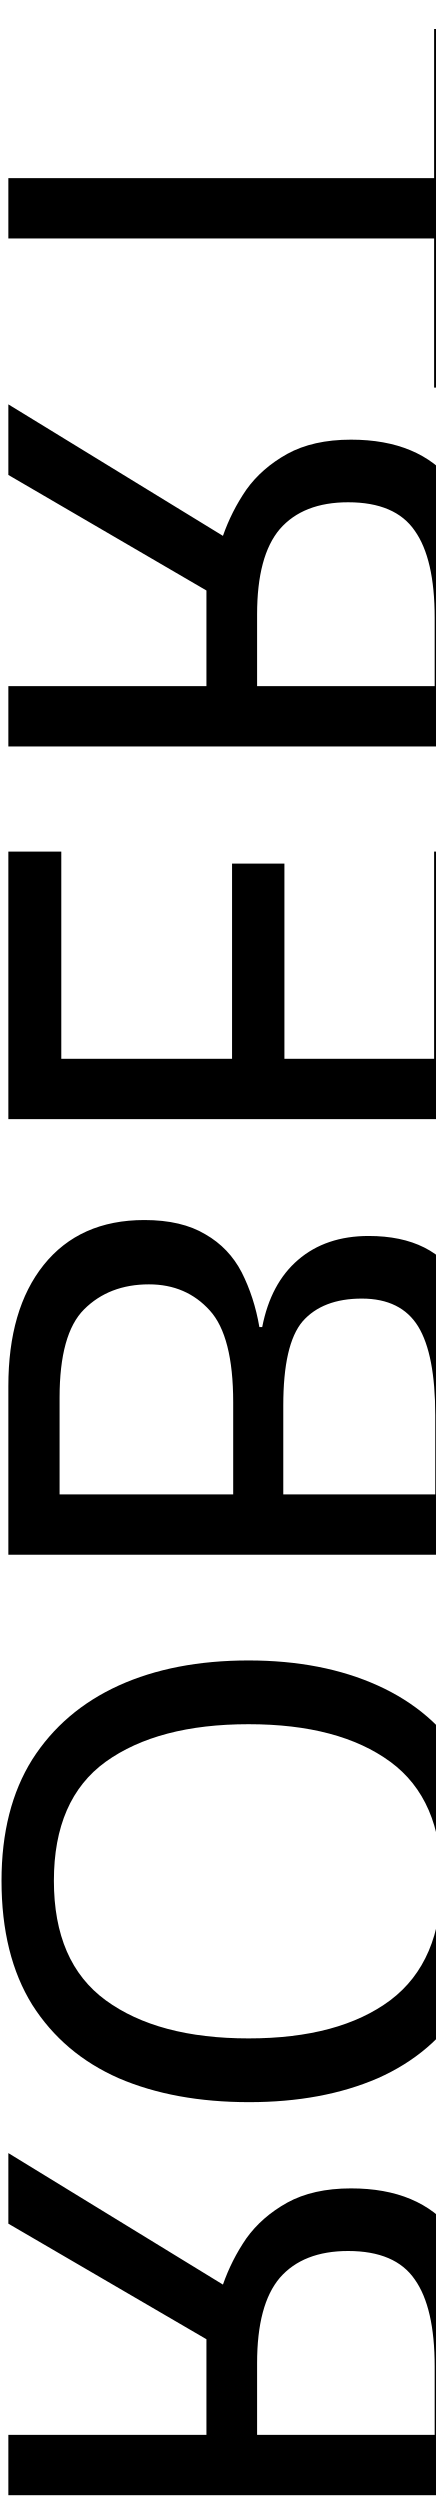
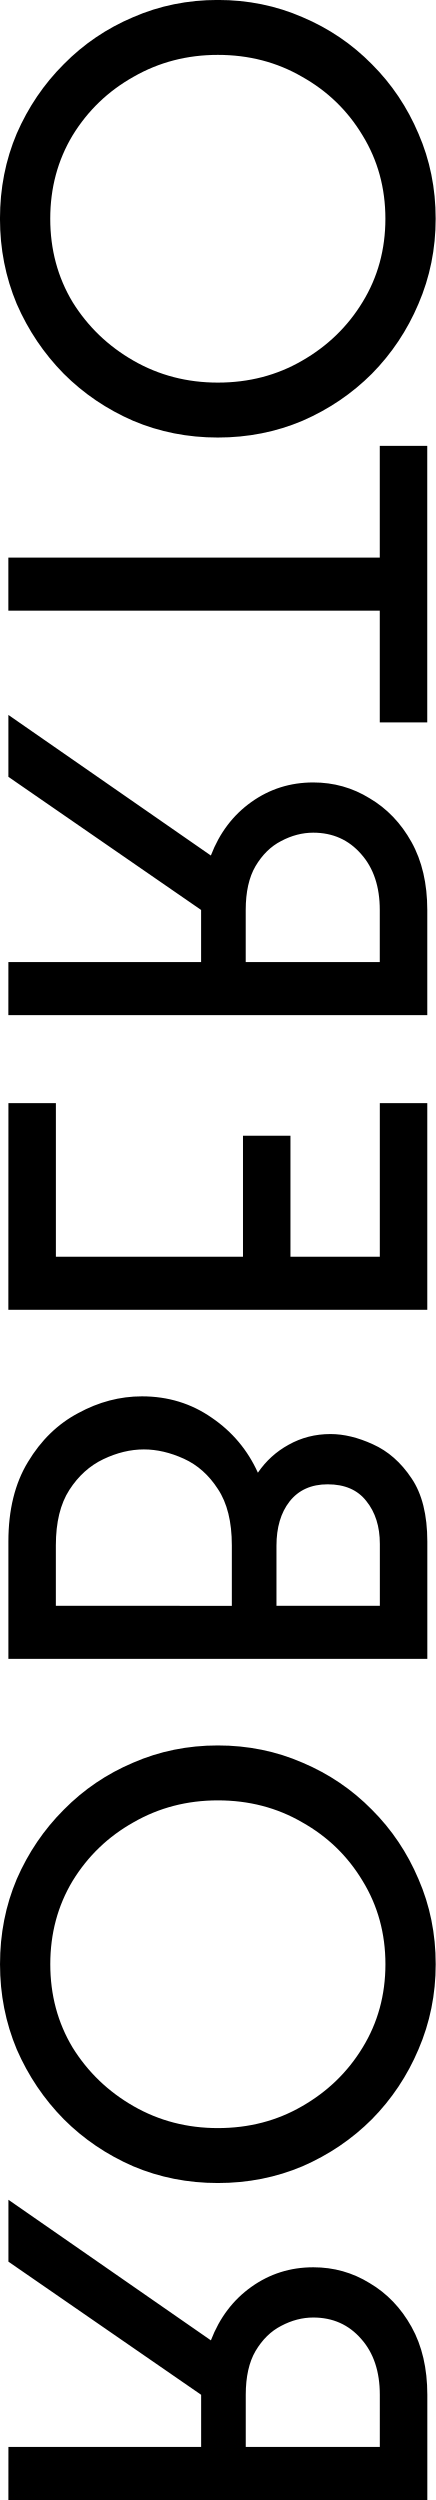
<svg xmlns="http://www.w3.org/2000/svg" width="11.96mm" height="68.627mm" viewBox="0 0 11.96 68.627" version="1.1" id="svg5">
  <defs id="defs2" />
-   <g id="layer1" transform="translate(-72.18475,-38.96218)">
-     <text xml:space="preserve" style="font-style:normal;font-variant:normal;font-weight:normal;font-stretch:normal;font-size:18.399px;font-family:Afacad;-inkscape-font-specification:'Afacad, Normal';font-variant-ligatures:normal;font-variant-caps:normal;font-variant-numeric:normal;font-variant-east-asian:normal;fill:#000000;stroke-width:2" x="-109.238" y="-72.415" id="text236" transform="matrix(0,-1,-1,0,0,0)">
-       <tspan id="tspan234" style="font-style:normal;font-variant:normal;font-weight:normal;font-stretch:normal;font-size:18.399px;font-family:Afacad;-inkscape-font-specification:'Afacad, Normal';font-variant-ligatures:normal;font-variant-caps:normal;font-variant-numeric:normal;font-variant-east-asian:normal;stroke-width:2" x="-109.238" y="-72.415">ROBERTO</tspan>
-     </text>
+   <g id="layer1" transform="translate(-72.18476,-38.96228)">
+     <path d="m -107.589,-72.415 v -11.5 h 2.888 q 1.086,0 1.865,0.434 0.779,0.434 1.201,1.15 0.434,0.703 0.434,1.546 0,0.946 -0.537,1.699 -0.537,0.754 -1.469,1.112 l 3.859,5.558 h -1.699 l -3.654,-5.29 h -1.431 v 5.29 z m 1.457,-6.516 h 1.431 q 0.741,0 1.201,-0.268 0.473,-0.281 0.69,-0.703 0.23,-0.434 0.23,-0.882 0,-0.805 -0.588,-1.316 -0.575,-0.511 -1.533,-0.511 h -1.431 z m 13.25,6.746 q -1.239,0 -2.338,-0.46 -1.086,-0.473 -1.917,-1.291 -0.818,-0.818 -1.291,-1.904 -0.46,-1.086 -0.46,-2.325 0,-1.239 0.46,-2.325 0.473,-1.086 1.291,-1.904 0.831,-0.818 1.917,-1.278 1.099,-0.473 2.338,-0.473 1.252,0 2.338,0.473 1.086,0.46 1.904,1.278 0.831,0.818 1.291,1.904 0.473,1.086 0.473,2.325 0,1.239 -0.473,2.325 -0.46,1.086 -1.291,1.904 -0.818,0.818 -1.904,1.291 -1.086,0.46 -2.338,0.46 z m 0,-1.38 q 1.265,0 2.287,-0.613 1.022,-0.626 1.61,-1.674 0.601,-1.048 0.601,-2.313 0,-1.278 -0.601,-2.313 -0.588,-1.048 -1.61,-1.661 -1.022,-0.626 -2.287,-0.626 -1.265,0 -2.287,0.626 -1.009,0.613 -1.61,1.661 -0.601,1.035 -0.601,2.313 0,1.265 0.601,2.313 0.601,1.048 1.61,1.674 1.022,0.613 2.287,0.613 z m 8.382,1.15 v -11.5 h 3.22 q 1.099,0 1.738,0.434 0.652,0.434 0.933,1.061 0.281,0.613 0.281,1.163 0,0.626 -0.294,1.15 -0.281,0.511 -0.767,0.843 0.933,0.422 1.508,1.265 0.588,0.843 0.588,1.917 0,0.907 -0.46,1.75 -0.447,0.843 -1.342,1.38 -0.882,0.537 -2.185,0.537 z m 1.457,-1.303 h 1.661 q 0.946,0 1.521,-0.371 0.575,-0.371 0.843,-0.933 0.268,-0.562 0.268,-1.112 0,-0.537 -0.256,-1.099 -0.256,-0.562 -0.831,-0.933 -0.575,-0.383 -1.546,-0.383 h -1.661 z m 0,-6.056 h 1.648 q 0.754,0 1.214,-0.358 0.473,-0.371 0.473,-1.048 0,-0.703 -0.46,-1.061 -0.46,-0.371 -1.176,-0.371 h -1.699 z m 8.126,7.36 v -11.5 h 5.673 v 1.303 h -4.217 v 2.453 h 3.322 v 1.303 h -3.322 v 5.136 h 4.217 v 1.303 z m 8.088,0 v -11.5 h 2.888 q 1.086,0 1.865,0.434 0.779,0.434 1.201,1.15 0.434,0.703 0.434,1.546 0,0.946 -0.537,1.699 -0.537,0.754 -1.469,1.112 l 3.859,5.558 h -1.699 l -3.654,-5.29 h -1.431 v 5.29 z m 1.457,-6.516 h 1.431 q 0.741,0 1.201,-0.268 0.473,-0.281 0.69,-0.703 0.23,-0.434 0.23,-0.882 0,-0.805 -0.588,-1.316 -0.575,-0.511 -1.533,-0.511 h -1.431 z m 6.58,-3.68 v -1.303 h 7.59 v 1.303 h -3.067 v 10.196 h -1.457 v -10.196 z m 13.825,10.426 q -1.239,0 -2.338,-0.46 -1.086,-0.473 -1.917,-1.291 -0.818,-0.818 -1.291,-1.904 -0.46,-1.086 -0.46,-2.325 0,-1.239 0.46,-2.325 0.473,-1.086 1.291,-1.904 0.831,-0.818 1.917,-1.278 1.099,-0.473 2.338,-0.473 1.252,0 2.338,0.473 1.086,0.46 1.904,1.278 0.831,0.818 1.291,1.904 0.473,1.086 0.473,2.325 0,1.239 -0.473,2.325 -0.46,1.086 -1.291,1.904 -0.818,0.818 -1.904,1.291 -1.086,0.46 -2.338,0.46 z m 0,-1.38 q 1.265,0 2.287,-0.613 1.022,-0.626 1.61,-1.674 0.601,-1.048 0.601,-2.313 0,-1.278 -0.601,-2.313 -0.588,-1.048 -1.61,-1.661 -1.022,-0.626 -2.287,-0.626 -1.265,0 -2.287,0.626 -1.009,0.613 -1.61,1.661 -0.601,1.035 -0.601,2.313 0,1.265 0.601,2.313 0.601,1.048 1.61,1.674 1.022,0.613 2.287,0.613 z" id="text236" style="font-size:18.399px;font-family:Afacad;-inkscape-font-specification:'Afacad, Normal';stroke-width:2" transform="matrix(0,-1,-1,0,0,0)" aria-label="ROBERTO" />
  </g>
</svg>
